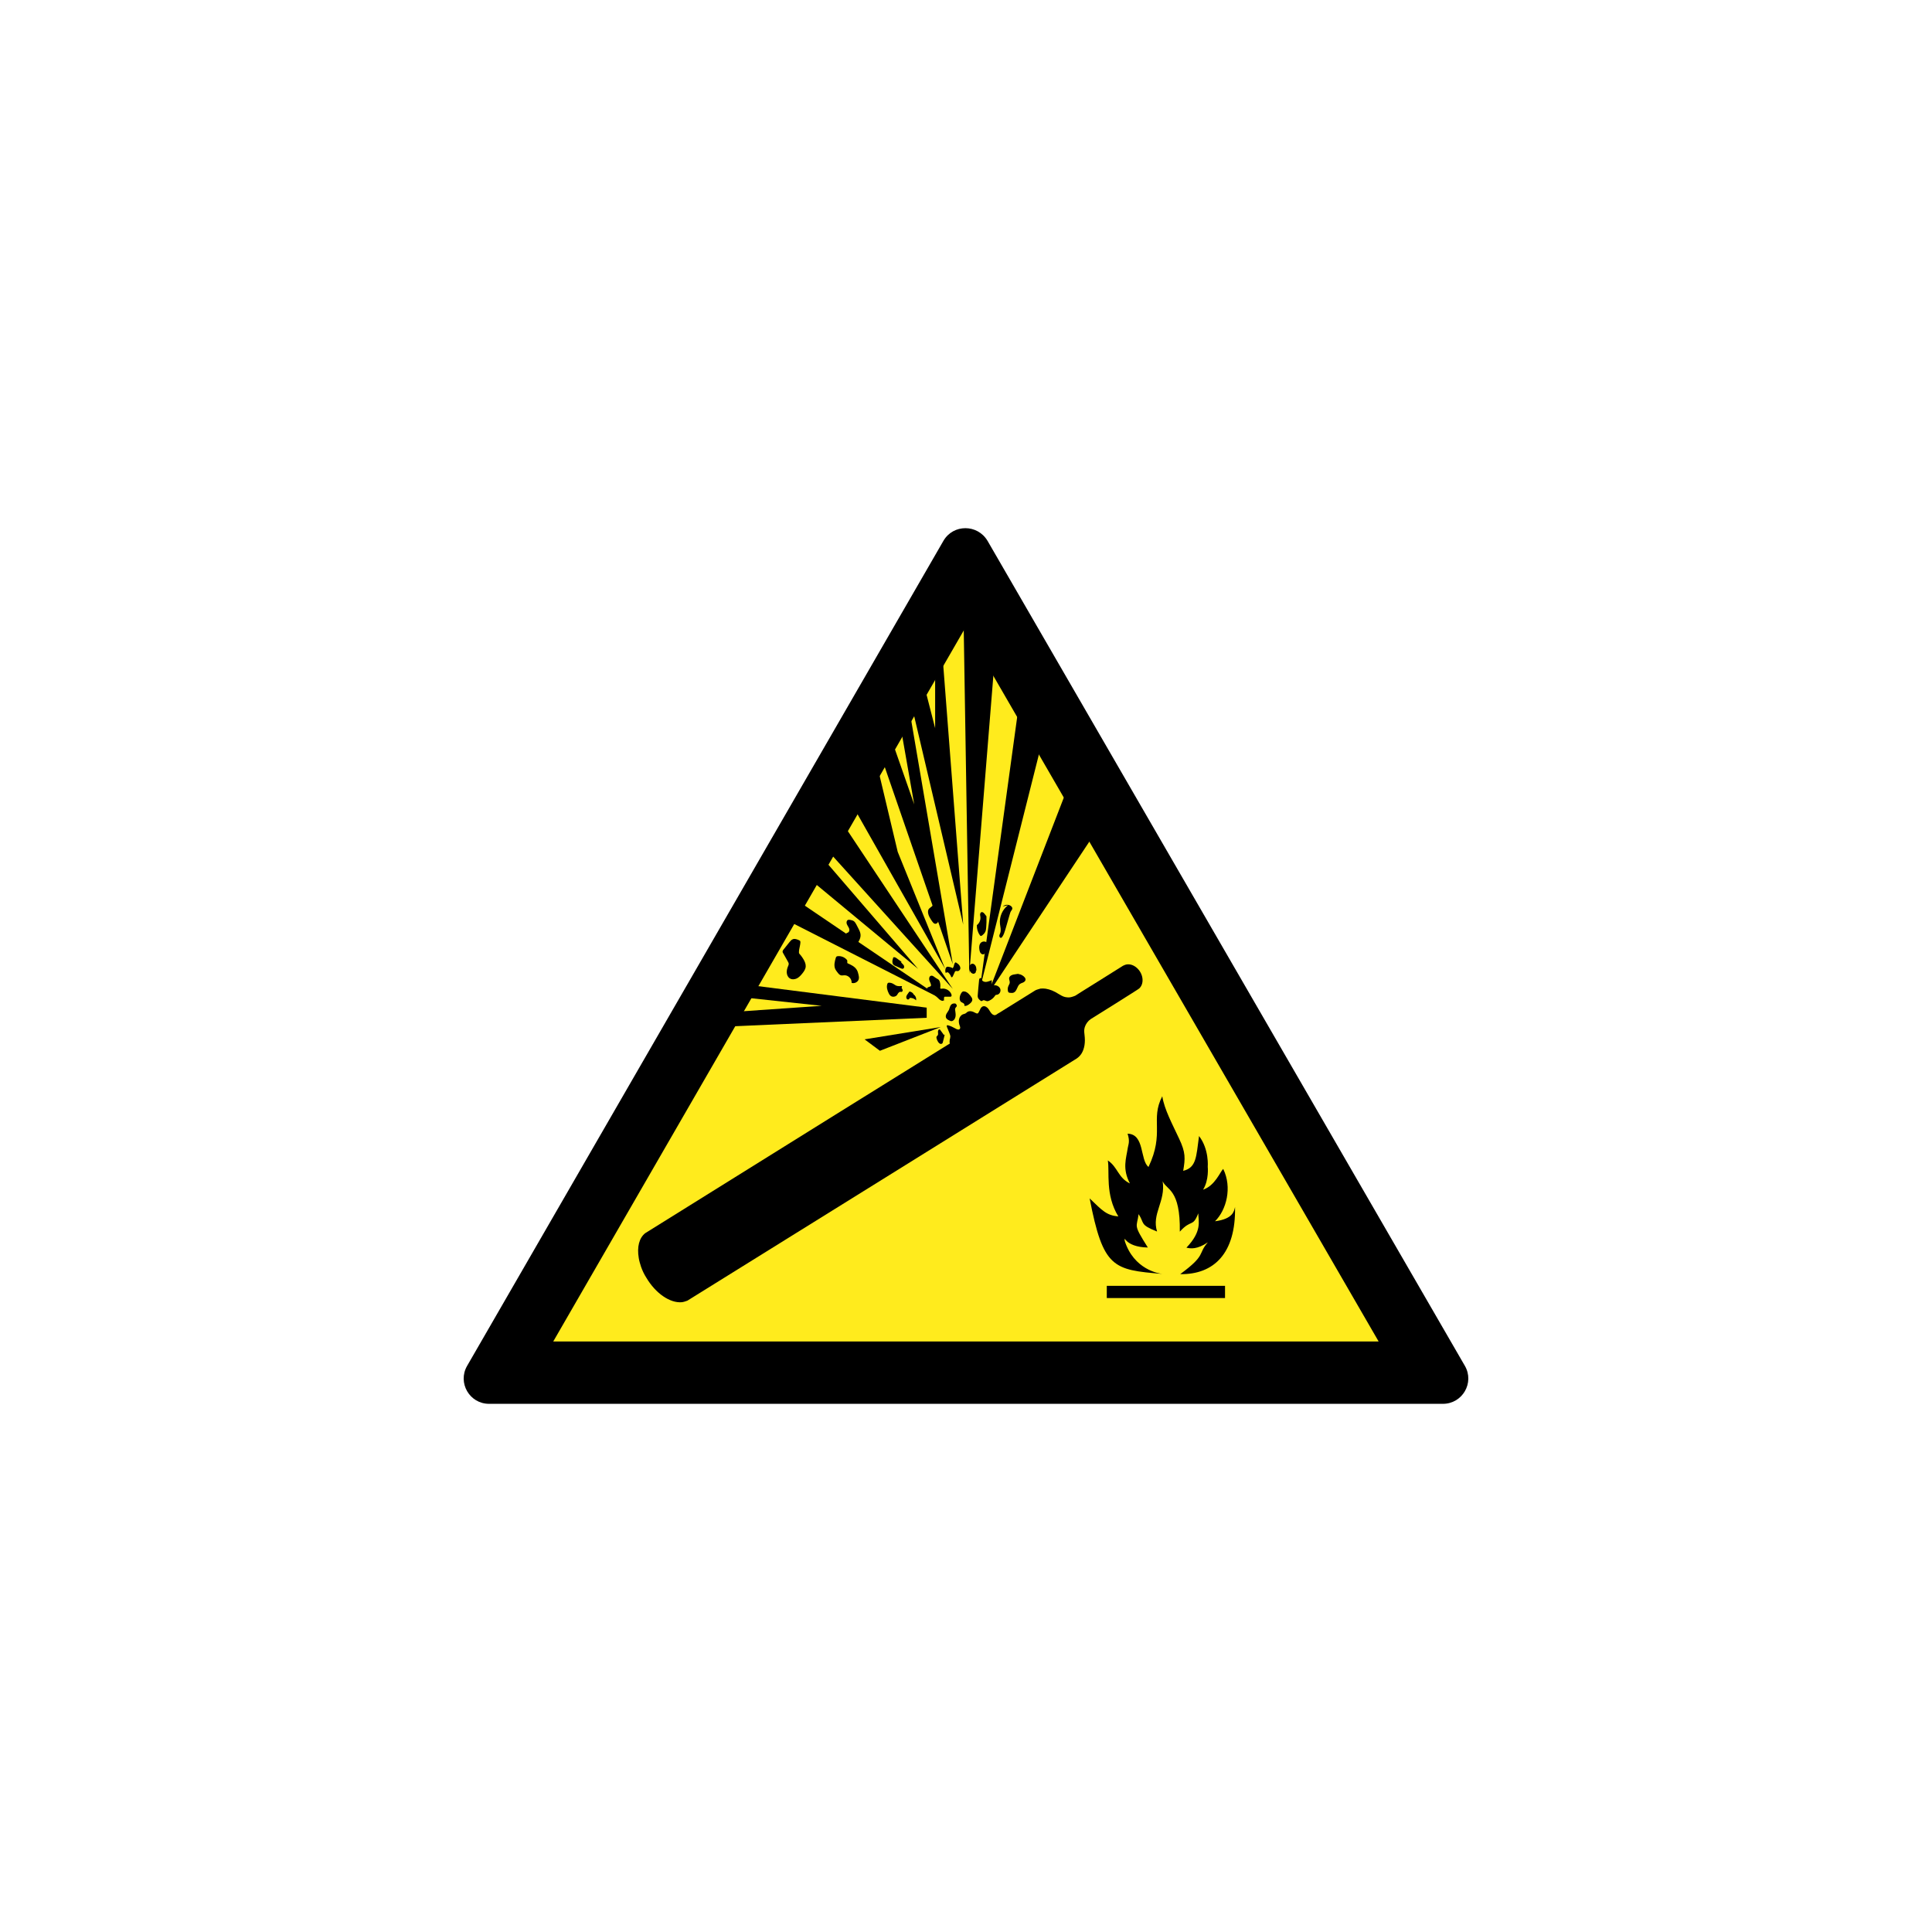
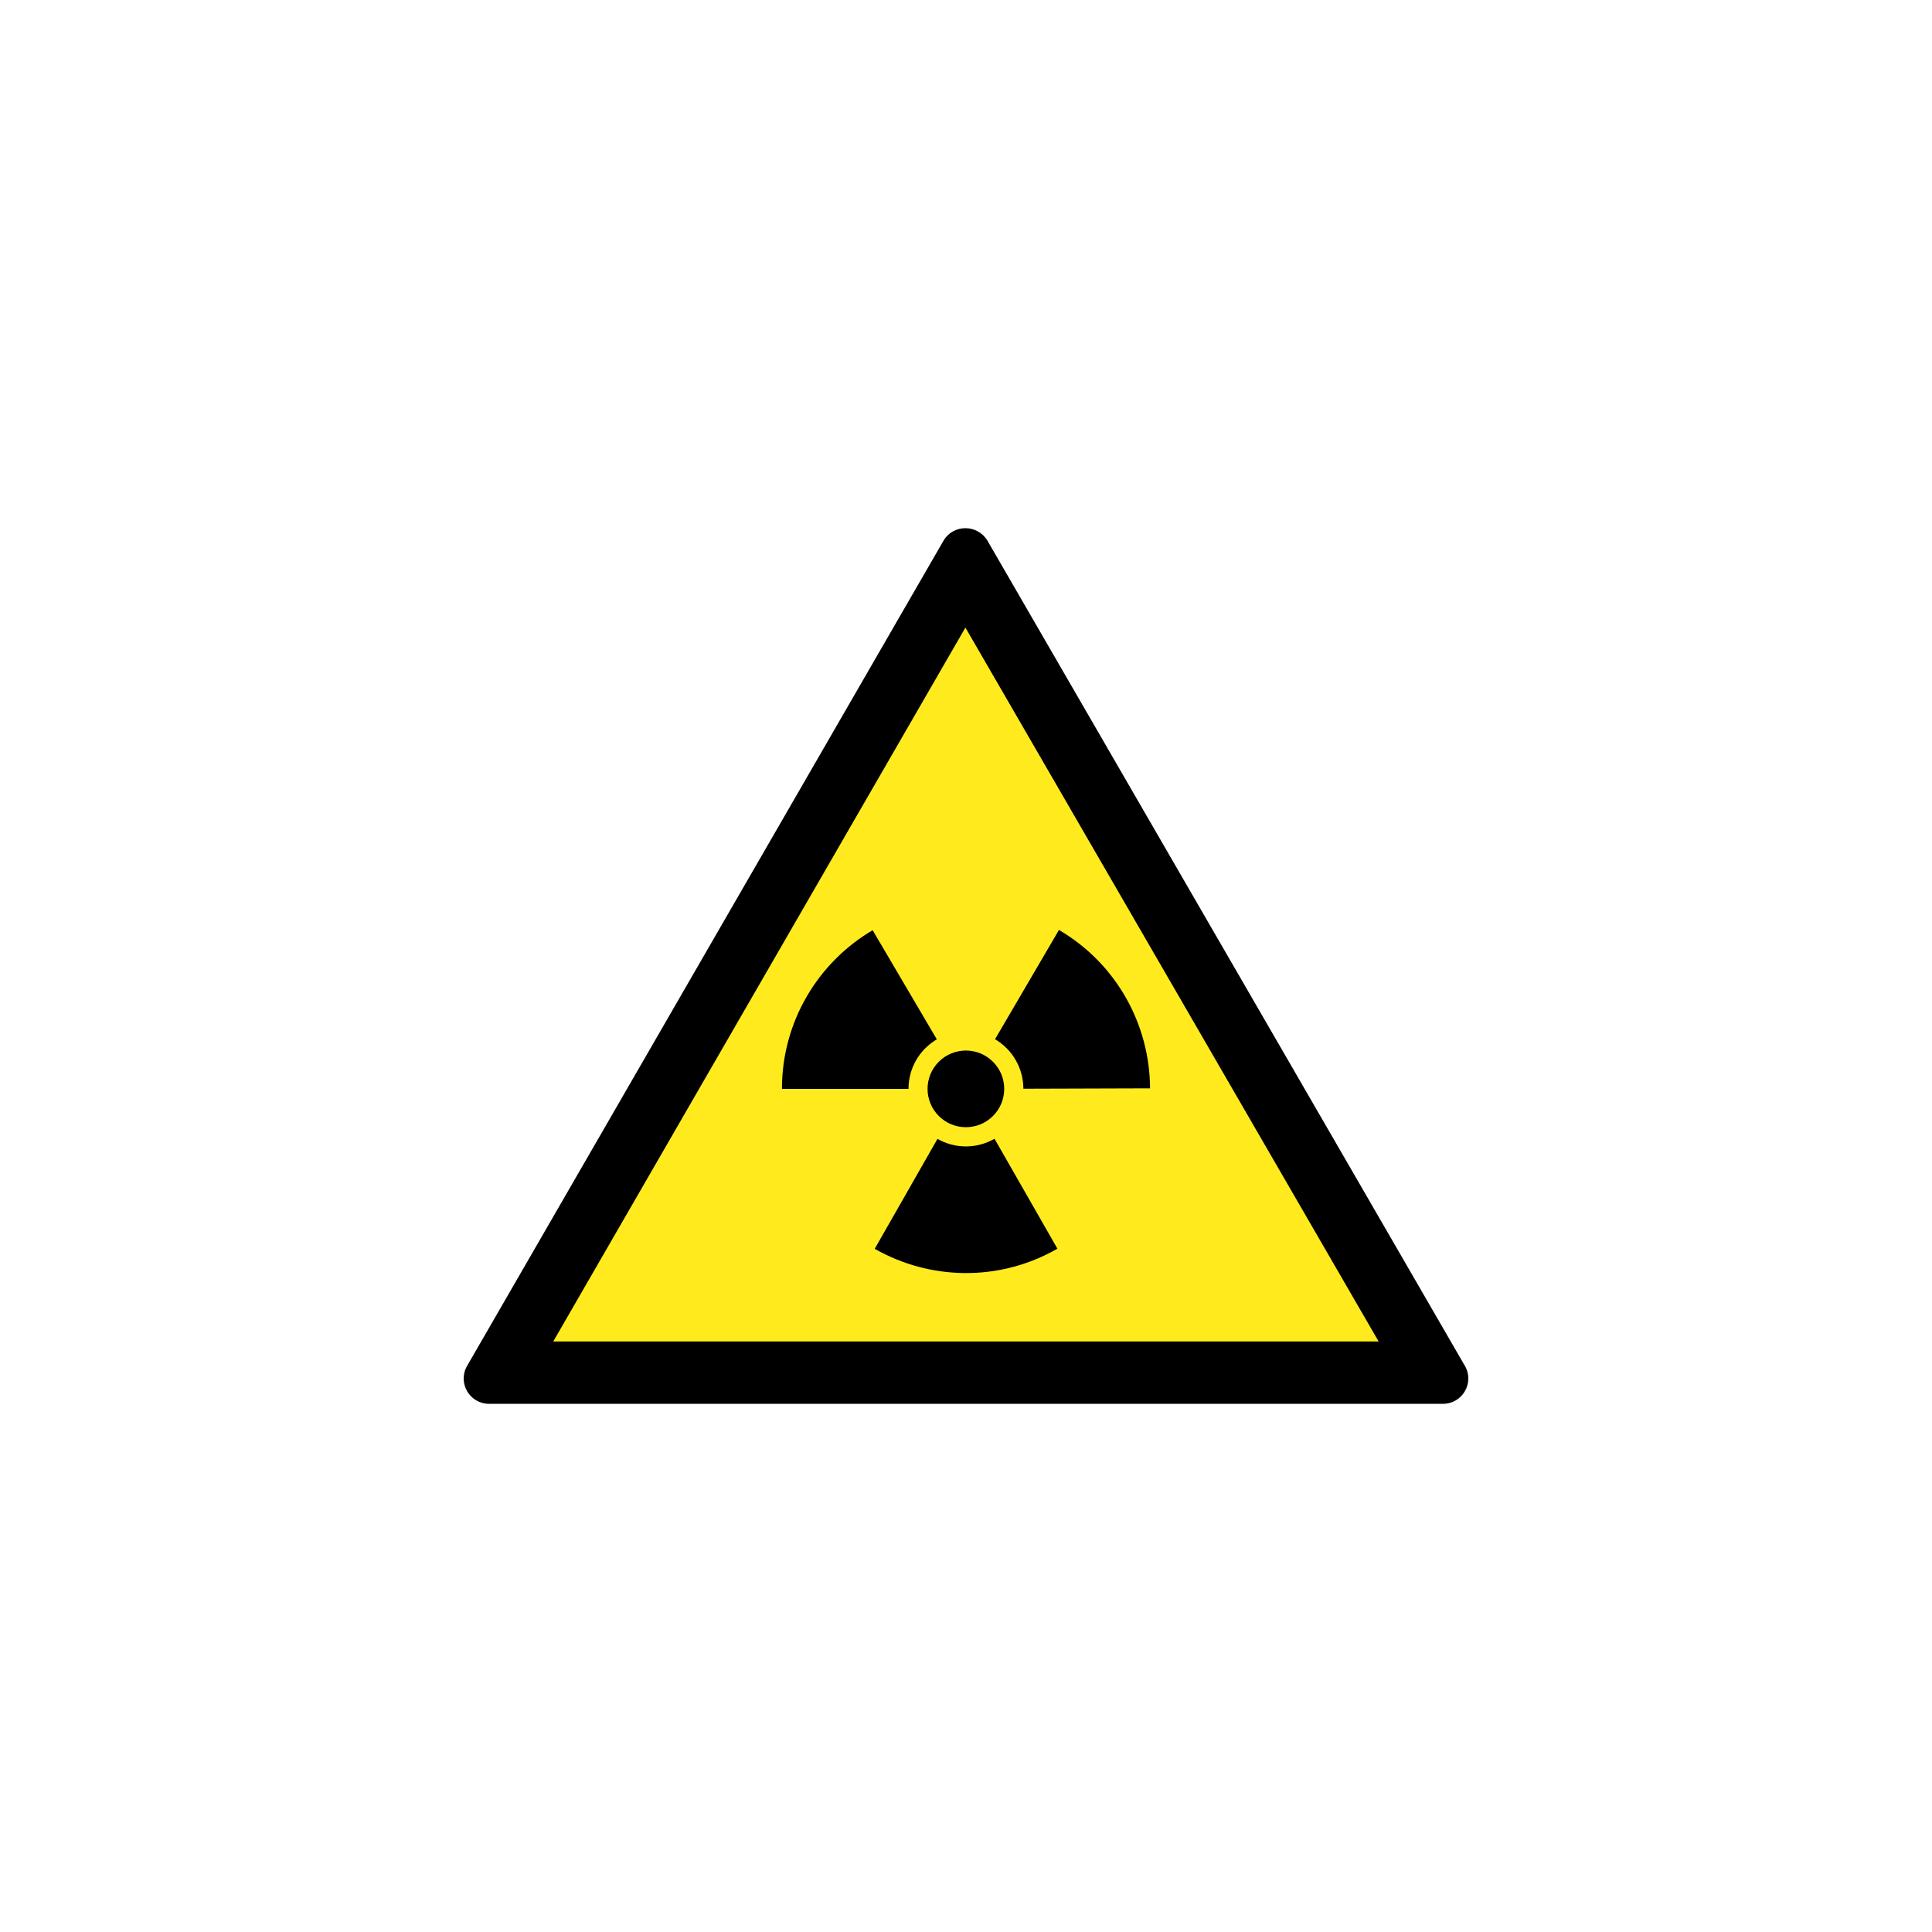
<svg xmlns="http://www.w3.org/2000/svg" version="1.1" id="svg8" x="0px" y="0px" viewBox="0 0 125 125" xml:space="preserve" width="125" height="125">
-   <defs id="defs2401" />
-   <style type="text/css" id="style2325">
+   <defs id="defs1414" />
+   <style type="text/css" id="style1393">
	.st0{fill:#FFEB1D;}
</style>
-   <g id="g2441" transform="matrix(0.08406927,0,0,0.08406927,29.92736,33.50871)">
-     <g id="g2331">
-       <polygon id="polygon2327" points="387,36.4 746.6,657.8 28.2,657.8 " class="st0" style="fill:#ffeb1d" />
-       <path id="path2329" d="m 411.7,41.6 v 0 0 M 387,84.4 705,633.8 H 69.8 L 387,84.4 m 0,-76.5 c -6.6,0 -13.1,3.2 -16.9,9.7 L 3.5,652.6 c -7.5,13 1.9,29.2 16.9,29.2 h 734.1 c 15,0 24.4,-16.2 16.9,-29.2 L 404,17.6 C 400.1,11.1 393.5,7.9 387,7.9 Z" />
+   <g id="g1426" transform="matrix(0.08406927,0,0,0.08406927,29.92736,33.50871)">
+     <g id="g1399">
+       <polygon id="polygon1395" points="387,36.4 746.6,657.8 28.2,657.8 " class="st0" style="fill:#ffeb1d" />
+       <path id="path1397" d="m 411.7,41.6 v 0 0 M 387,84.4 705,633.8 H 69.8 L 387,84.4 m 0,-76.5 c -6.6,0 -13.1,3.2 -16.9,9.7 L 3.5,652.6 c -7.5,13 1.9,29.2 16.9,29.2 h 734.1 c 15,0 24.4,-16.2 16.9,-29.2 L 404,17.6 C 400.1,11.1 393.5,7.9 387,7.9 Z" />
    </g>
-     <path d="m 538.5,445.1 c -9.4,17.9 2,28 -10.6,54.4 -6.7,-5.3 -2.8,-25.3 -16.1,-25.6 2,6.1 0.5,8.5 0.2,10.7 -1.3,8.6 -4.4,16.2 1.6,27.6 -9.2,-4.4 -9.3,-12.6 -17,-17.7 1.5,8.7 -2.2,26.3 8.1,43.1 -9.2,-0.9 -12.2,-4.4 -22.1,-13.9 10.4,53.6 18,55 55.9,58.1 -2.8,-0.3 -21.9,-3.4 -28.9,-25.4 -0.4,-5.4 -0.6,4.8 17.8,5.1 -11.6,-18.4 -8.5,-15 -7.1,-25.7 4.8,7.3 0.6,8 14.2,13.4 -4.3,-13.7 6.7,-23.1 4.3,-38.7 3,6.9 13.7,5.8 13.2,38.8 8.9,-9.9 9.9,-3 14.2,-14.1 0.2,6.2 3,13.8 -9.1,26.4 3.1,0.8 8.2,1.5 16.5,-4.1 -8.1,9.2 -0.8,9.4 -21.3,24.5 25.9,0.4 42.9,-16 42.2,-51.7 -0.7,3.1 -1.4,9.2 -15.4,11 8.8,-8.7 13.3,-26 6.3,-40.3 -2.4,2.3 -6.3,12.9 -15.5,16 4.7,-7.6 3.6,-17.6 3.6,-17.6 0,0 1.2,-13.4 -6.7,-23.7 -2.2,16.2 -2,24.3 -12.2,26.8 1.6,-9.6 2,-14 -3.2,-24.9 -5.2,-11.2 -11.3,-22.4 -12.9,-32.5 z M 495.8,591 v 4.7 4.7 h 45.5 45.5 v -4.7 -4.7 h -45.5 z" id="path819" />
-     <g id="g2336" transform="scale(0.8)">
-       <path id="path2334" d="m 553.6,453.5 c -1,0.3 -1.9,0.6 -2.6,1 -1.2,0.6 -374.6,233 -375.3,233.6 -5.8,4.6 -8,13.2 -6.2,23.9 0.3,2.2 1.4,6 2.2,8.4 1.4,3.9 2.9,7.1 5.2,10.7 8.8,14.8 22.6,24.4 34,23.4 1.3,-0.1 4.2,-1 5.4,-1.5 0.9,-0.5 372.5,-231.6 374.6,-233 4,-2.8 6.4,-6.8 7.4,-12.7 0.5,-3.3 0.5,-6.1 0,-10.3 -0.4,-3.3 -0.4,-4.8 0.3,-7.2 0.9,-2.9 3.1,-5.9 5.6,-7.6 0.5,-0.3 10.9,-6.9 23.5,-14.7 12.4,-7.8 22.9,-14.4 23.2,-14.8 4.7,-4.2 4.3,-12.8 -1,-18.6 -2.9,-3.2 -6.8,-5 -10.5,-4.6 -1.2,0.1 -2.9,0.7 -4,1.3 -0.5,0.3 -10.9,6.8 -23.1,14.5 -12.3,7.6 -22.5,14.1 -22.8,14.3 -0.4,0.2 -1.4,0.6 -2.7,1 -2.3,0.7 -3.2,0.8 -5.3,0.6 -2.6,-0.2 -4.4,-1 -7.7,-3 -4.8,-3.1 -8.7,-4.6 -12.8,-5.3 -1.7,-0.2 -3.5,-0.3 -5,-0.1 -0.4,0.1 -1.4,0.4 -2.4,0.7 z" />
+     <g id="g1409">
+       <circle id="ellipse1401" cy="439.4" cx="387.4" transform="matrix(0.7071,-0.7071,0.7071,0.7071,-197.2682,402.6445)" r="29.5" />
+       <path id="path1403" d="m 365,401.3 -49.4,-84 c -41.8,24.6 -69.8,70.1 -69.8,122.1 h 97.4 c 0,-16.2 8.7,-30.4 21.8,-38.1 z" />
+       <path id="path1405" d="M 431.6,439.3 529.1,439 C 528.9,390.5 503.8,343.4 459,317.1 l -49.2,84.1 c 14,8.3 21.8,23 21.8,38.1 z" />
+       <path id="path1407" d="m 365.5,477.9 -48.3,84.6 c 42.1,24 95.5,25.8 140.6,-0.1 l -48.4,-84.6 c -14.1,8.1 -30.8,7.6 -43.9,0.1 z" />
    </g>
-     <polygon id="polygon2338" points="195.5,391.8 357.2,384.7 357.2,376.9 217.6,359.1 210.5,368.4 276.4,375.5 199.4,380.8 " />
-     <polygon id="polygon2340" points="491.9,234.8 466.5,205.5 404,367.1 " />
-     <polygon id="polygon2342" points="398.1,362.5 428.7,139.7 448,164.4 " />
-     <polygon id="polygon2344" points="390,350.8 385.3,60.8 410.5,96.7 " />
-     <polygon id="polygon2346" points="385.3,313 342.1,129.3 352.5,118.2 363.7,161.8 363.7,100.6 368.1,89.5 " />
-     <polygon id="polygon2348" points="318,171.6 319.2,175.1 377.3,343.5 342.1,137.1 335.6,152.1 347.6,220.5 326.4,159.9 " />
-     <polygon id="polygon2350" points="297.1,215.9 318,185.9 334.9,257 371.4,347.1 " />
-     <polygon id="polygon2352" points="377.3,362.5 276.6,251.1 289.3,230.2 " />
-     <polygon id="polygon2354" points="350.6,347.1 267.8,278.5 276.4,260.9 " />
-     <polygon id="polygon2356" points="371.4,371.6 238.5,304 254.1,292.1 " />
-     <polygon id="polygon2358" points="321.2,410.1 368.1,391.8 309.4,401.3 " />
-     <path id="path2360" d="m 259.7,337.2 c -1.9,-3 0.1,-6.8 0.3,-10.4 0,-0.3 0,-0.7 -0.1,-1 -0.2,-0.5 -0.8,-0.7 -1.2,-0.9 -1.4,-0.6 -3,-1.2 -4.4,-0.7 -1.2,0.4 -2,1.4 -2.8,2.4 -1.5,1.8 -2.9,3.7 -4.4,5.5 -0.4,0.4 -0.7,0.9 -0.8,1.5 -0.1,0.6 0.3,1.2 0.6,1.7 1.1,2 2.3,4 3.4,6 0.4,0.7 0.8,1.4 0.7,2.1 0,0.5 -0.2,0.9 -0.4,1.4 -0.7,1.6 -1.2,3.4 -1.1,5.1 0.1,1.8 0.9,3.6 2.4,4.5 1.6,1 3.7,0.8 5.4,0 1.7,-0.9 3,-2.3 4.2,-3.8 1.3,-1.6 2.5,-3.4 2.6,-5.4 0.1,-1.9 -0.7,-3.7 -1.6,-5.3 -1.1,-1.9 -2.5,-3.7 -4,-5.4" />
-     <path id="path2362" d="m 296,341.7 c 0.4,-0.5 0,-1.4 -0.5,-1.9 -1.7,-1.8 -4.3,-2.8 -6.8,-2.5 -0.3,0 -0.6,0.1 -0.9,0.3 -0.3,0.3 -0.5,0.7 -0.6,1.1 -0.8,2.7 -1.5,5.6 -0.5,8.2 0.5,1.2 1.3,2.2 2.1,3.2 0.7,0.9 1.5,1.8 2.7,2 0.7,0.1 1.4,-0.1 2.1,-0.1 3.1,-0.3 6.1,2.7 5.8,5.8 2.2,0.8 4.9,-0.6 5.5,-2.8 0.3,-1.2 0.1,-2.4 -0.2,-3.6 -0.3,-1.4 -0.7,-2.7 -1.5,-3.9 -1.6,-2.4 -4.3,-3.6 -7,-4.8" />
-     <path id="path2364" d="m 303.1,328.7 c 1.6,-2.4 3.4,-5 3.2,-7.9 -0.1,-1.6 -0.8,-3.2 -1.6,-4.7 -0.5,-1 -1.1,-2.1 -1.6,-3.1 -0.5,-0.9 -1,-1.9 -1.9,-2.6 -0.8,-0.6 -1.8,-0.8 -2.7,-1 -0.6,-0.1 -1.3,-0.2 -1.9,0 -1.1,0.5 -1.3,2 -0.9,3.1 0.4,1.1 1.2,2.1 1.7,3.2 0.5,1.1 0.4,2.6 -0.6,3.3 -0.4,0.3 -0.9,0.3 -1.3,0.6 -0.5,0.4 -0.6,1 -0.7,1.6 -0.3,2.4 0.4,4.9 2,6.8" />
-     <path id="path2366" d="m 337.9,341.7 c -1.1,-0.8 -2.3,-1.7 -3.4,-2.5 -0.9,-0.7 -2,-1.4 -3,-1 -0.3,1 -0.7,2 -0.7,3.1 0,1.1 0.3,2.2 1.1,2.8 0.4,0.3 0.8,0.5 1.3,0.7 1.3,0.6 2.7,1.2 4,1.8 0.6,0.3 1.4,0.6 2,0.2 0.9,-0.5 0.8,-1.9 0.2,-2.7 -0.6,-0.8 -1.5,-1.4 -2,-2.3" />
-     <path id="path2368" d="m 367.4,363.6 c 0.3,-2.2 0.6,-4.5 -0.1,-6.6 -0.2,-0.6 -0.5,-1.2 -1,-1.7 -0.5,-0.4 -1.1,-0.6 -1.7,-1 -1.4,-0.8 -2.7,-2.4 -4.2,-1.9 -1.2,0.4 -1.5,2 -1.2,3.3 0.3,1.2 1.1,2.3 1.3,3.6 0,0.2 0.1,0.4 0,0.6 -0.3,1.2 -2.3,0.8 -2.9,1.9 -0.3,0.5 -0.1,1.2 0.3,1.7 0.4,0.5 0.9,0.7 1.4,1 2.1,1.2 4.1,2.7 5.9,4.4 1.1,1.1 2.2,2.3 3.7,2.7 0.4,0.1 0.8,0.1 1.2,-0.1 0.9,-0.7 -0.1,-2.4 0.9,-3 1.4,0 2.8,0 4.2,0 0.2,0 0.5,0 0.7,-0.1 0.6,-0.3 0.5,-1.2 0.3,-1.8 -1.1,-2.9 -4.4,-4.8 -7.5,-4.3 -0.3,0 -0.7,0.1 -0.9,-0.1 -0.1,-0.1 -0.2,-0.3 -0.2,-0.4 -0.2,-0.5 -0.4,-1 -0.6,-1.5" />
-     <path id="path2370" d="m 346.9,366.2 c -0.7,-0.9 -1.8,-1.6 -3,-1.7 -0.4,0.6 -0.9,1.2 -1.3,1.8 -0.5,0.6 -0.9,1.3 -1.1,2.1 -0.1,0.8 0.1,1.7 0.8,2.1 0.7,0.4 1.8,-0.2 1.7,-1 1.8,-0.3 3.8,0.4 5,1.8 0.4,-1.7 -0.4,-3.6 -1.9,-4.6" />
-     <path id="path2372" d="m 338.2,360.3 c -1.5,0.1 -3.2,0.2 -4.6,-0.4 -0.8,-0.4 -1.5,-1 -2.3,-1.4 -0.9,-0.5 -2,-0.8 -3,-0.8 -0.3,0 -0.6,0 -0.9,0.2 -0.3,0.2 -0.4,0.5 -0.5,0.8 -0.8,2.4 0,5 1.1,7.2 0.3,0.7 0.7,1.3 1.3,1.8 1.3,1.2 3.7,1 4.9,-0.3 0.4,-0.5 0.7,-1.1 1.1,-1.7 0.4,-0.5 1,-1 1.6,-1 0.3,0 0.6,0.1 0.9,0.1 0.6,-0.1 1,-0.8 0.9,-1.4 -0.1,-0.6 -0.4,-1.1 -0.8,-1.6" />
-     <path id="path2374" d="m 376.7,346.2 c -1,-0.4 -2,-0.7 -3.1,-0.8 -0.3,0 -0.5,0 -0.8,0.1 -0.5,0.2 -0.8,0.7 -1,1.2 -0.4,1.2 -0.4,2.5 0.1,3.6 0.4,-0.6 1.3,-0.8 1.9,-0.4 0.9,0.8 1.7,1.9 2.1,3 0.1,0.2 0.2,0.5 0.4,0.6 0.4,0.2 0.8,-0.3 1,-0.7 0.5,-1.1 1,-2.2 1.5,-3.3 0.1,-0.2 0.2,-0.5 0.4,-0.6 0.5,-0.4 1.2,-0.1 1.8,-0.1 1,0 1.9,-1 2.1,-2 0.1,-1 -0.4,-2.1 -1.1,-2.9 -0.7,-0.8 -1.6,-1.3 -2.5,-1.9 -1.7,0.8 -0.9,3.8 -2.6,4.6" />
-     <path id="path2376" d="m 362.9,294.1 c 0.2,1.9 -0.5,3.9 -2,5.1 -0.8,0.7 -1.8,1.2 -2.3,2.1 -0.3,0.6 -0.4,1.2 -0.4,1.9 0.1,2.7 1.7,5.1 3.2,7.3 0.5,0.7 1.1,1.5 2,1.8 1.3,0.4 2.9,-1 2.6,-2.3 1.1,-0.3 2.6,0.4 3.4,-0.5 0.4,-0.5 0.3,-1.1 0.3,-1.7 -0.6,-4.5 -2.3,-8.8 -4.9,-12.5" />
-     <path id="path2378" d="m 403.2,306.6 c -0.5,-0.6 -0.9,-1.2 -1.4,-1.8 -0.6,-0.8 -1.6,-1.8 -2.6,-1.3 -0.6,0.3 -0.8,0.9 -0.9,1.5 0,0.6 0.1,1.2 0.2,1.8 0.4,2.5 -0.7,5.1 -2.7,6.6 -0.1,2.7 0.7,5.5 2.3,7.7 0.2,0.3 0.4,0.6 0.7,0.6 0.4,0.1 0.8,-0.2 1.1,-0.4 0.9,-0.7 1.8,-1.6 2.3,-2.6 0.6,-1.1 0.7,-2.4 0.8,-3.6 0.2,-2.6 0.3,-5.3 0.2,-7.9" />
-     <path id="path2380" d="m 419.8,298.1 c -4.4,3.3 -6.8,9 -6.2,14.4 0.3,2.3 1,4.7 0.2,7 -0.3,0.7 -0.7,1.4 -0.7,2.2 0,0.8 0.6,1.6 1.3,1.5 0.4,-0.1 0.7,-0.4 0.9,-0.7 1.2,-1.6 1.8,-3.7 2.4,-5.6 1.2,-4 2.3,-8.1 3.5,-12.1 0.2,-0.7 0.4,-1.3 0.7,-1.9 0.4,-0.7 1.1,-1.4 1.2,-2.2 0.1,-0.8 -0.5,-1.6 -1.2,-2.1 -1.8,-1.3 -4.5,-1.1 -6.1,0.4" />
-     <path id="path2382" d="m 404.6,328.6 c -0.2,-1.1 -1,-2 -2.1,-2.4 -1.1,-0.4 -2.3,-0.2 -3.2,0.4 -1.8,1.3 -1.9,3.9 -1.5,6 0.2,0.9 0.4,1.7 1,2.4 0.6,0.7 1.5,1.1 2.3,0.8 0.6,-0.2 1,-0.7 1.3,-1.2 1,-1.6 1.6,-3.4 1.7,-5.3" />
-     <path id="path2384" d="m 395.5,348.2 c -0.1,-1.1 -0.1,-2.3 -0.6,-3.3 -0.5,-1 -1.5,-1.9 -2.6,-1.8 -1.1,0.1 -2,1 -2.3,2 -0.3,1 -0.1,2.2 0.3,3.2 0.5,1.2 1.4,2.3 2.6,2.5 1.2,0.2 2.6,-1.1 2.1,-2.2" />
-     <path id="path2386" d="m 406.8,356 c -1.3,0.4 -2.6,1 -3.9,1.1 -1.4,0.1 -2.9,-0.5 -3.3,-1.8 -0.1,-0.4 -0.1,-0.8 -0.4,-1 -0.4,-0.3 -1,-0.2 -1.3,0.2 -0.3,0.4 -0.4,0.9 -0.4,1.4 -0.4,3.7 -0.7,7.4 -1,11.1 -0.1,0.7 -0.1,1.4 0.1,2.1 0.3,0.8 0.9,1.5 1.6,2.1 0.4,0.4 1,0.8 1.5,0.6 0.3,-0.1 0.5,-0.4 0.8,-0.5 1,-0.5 2,0.5 3.1,0.6 0.6,0.1 1.2,-0.1 1.8,-0.4 1.7,-0.8 3.2,-2 4.2,-3.5 0.3,-0.4 0.5,-0.8 0.9,-0.9 0.2,-0.1 0.5,-0.1 0.7,-0.1 1.9,-0.2 3.2,-2.4 2.7,-4.3 -0.5,-1.8 -2.5,-3.1 -4.4,-3 -0.7,0 -1.5,0.1 -1.9,-0.4 -0.2,-0.3 -0.3,-0.7 -0.3,-1.1 0,-0.9 -0.1,-1.7 -0.1,-2.6" />
-     <path id="path2388" d="m 428.6,350.7 c -1.2,0.2 -2.5,0.4 -3.7,0.6 -0.9,0.1 -1.8,0.3 -2.5,0.7 -0.8,0.4 -1.5,1.1 -1.7,1.9 -0.3,1.3 0.6,2.6 0.4,3.9 -0.1,0.8 -0.6,1.5 -0.9,2.2 -0.6,1.2 -0.8,2.6 -0.5,4 0.1,0.5 0.2,0.9 0.6,1.2 0.3,0.2 0.7,0.3 1,0.3 1,0.1 2,0.2 2.9,-0.2 2.5,-1.1 2.5,-4.9 4.7,-6.6 0.7,-0.5 1.6,-0.8 2.4,-1.1 0.8,-0.4 1.6,-0.9 1.9,-1.8 0.4,-1.4 -0.9,-2.8 -2.2,-3.6 -1.1,-0.7 -2.4,-1.3 -3.7,-0.9" />
-     <path id="path2390" d="m 412.2,381.3 c -0.5,1.6 -2.9,1.8 -4.3,0.8 -1.4,-1 -2.1,-2.7 -3.1,-4.1 -1,-1.4 -2.7,-2.6 -4.3,-2.1 -2,0.7 -2.3,3.2 -3.5,4.9 -0.1,0.2 -0.3,0.4 -0.5,0.5 -0.6,0.3 -1.3,-0.1 -1.9,-0.4 -1.9,-1.1 -4.4,-1.9 -6.2,-0.6 -0.5,0.4 -0.9,0.8 -1.4,1.1 -0.6,0.3 -1.2,0.4 -1.8,0.6 -1.6,0.6 -2.7,2.1 -3.1,3.8 -0.4,1.6 -0.1,3.4 0.5,5 0.3,0.7 0.6,1.6 0.2,2.3 -0.7,1.2 -2.5,0.5 -3.6,-0.2 -1.8,-1 -3.6,-1.9 -5.6,-2.4 -0.2,-0.1 -0.5,-0.1 -0.7,0 -0.4,0.2 -0.3,0.9 -0.1,1.3 0.6,1.6 1.3,3.1 1.9,4.7 0.3,0.9 0.7,1.7 0.7,2.6 0,0.9 -0.3,1.8 -0.5,2.7 -0.7,4 2.2,8.1 6,9.7 3.8,1.6 8.2,1 11.9,-0.7 3.7,-1.7 6.9,-4.4 10,-7.1 2.9,-2.6 5.8,-5.2 7.9,-8.4 2.1,-3.2 3.6,-7 3.4,-10.9" />
-     <path id="path2392" d="m 370.5,398 c -1,-1.4 -2,-2.7 -3,-4.1 -0.1,-0.1 -0.1,-0.2 -0.3,-0.2 -0.1,-0.1 -0.3,0 -0.5,0 -0.7,0.4 -0.9,1.4 -0.8,2.2 0.1,0.8 0.2,1.7 -0.3,2.4 -0.2,0.3 -0.6,0.5 -0.8,0.9 -0.2,0.4 -0.1,0.8 0,1.3 0.2,1 0.6,1.9 1.2,2.8 0.3,0.5 0.8,1 1.3,1.3 0.5,0.3 1.3,0.3 1.8,-0.1 0.4,-0.3 0.5,-0.8 0.6,-1.3 0.5,-1.9 1,-3.8 1.4,-5.7" />
-     <path id="path2394" d="m 379.4,374.2 c -0.9,-1 -2.8,-0.4 -3.6,0.7 -0.8,1.1 -1,2.6 -1.6,3.9 -0.5,0.9 -1.2,1.8 -1.7,2.7 -0.5,0.9 -0.8,2 -0.5,3 0.4,1.2 1.7,1.9 2.9,2.4 0.4,0.2 0.8,0.4 1.3,0.4 0.5,0 1,-0.2 1.4,-0.5 2,-1.4 2.1,-4.2 1.7,-6.6 -0.2,-1.1 -0.5,-2.3 0.1,-3.2 0.3,-0.4 0.7,-0.7 0.9,-1.1 0.2,-0.5 0,-1.1 -0.4,-1.6 -0.4,-0.5 -0.9,-0.7 -1.4,-0.9" />
-     <path id="path2396" d="m 385.9,364.1 c -1.7,0.4 -2.6,2.2 -3.1,3.9 -0.4,1.6 -0.4,3.6 1,4.6 0.6,0.4 1.3,0.6 1.8,1 0.5,0.4 0.9,1.2 0.5,1.8 1.1,0.5 2.3,-0.2 3.3,-0.8 1.4,-1 2.9,-2.2 2.9,-3.9 0,-1.1 -0.8,-2.1 -1.5,-3 -0.8,-0.9 -1.6,-1.9 -2.6,-2.5 -1,-0.7 -2.3,-1 -3.4,-0.6" />
  </g>
</svg>
